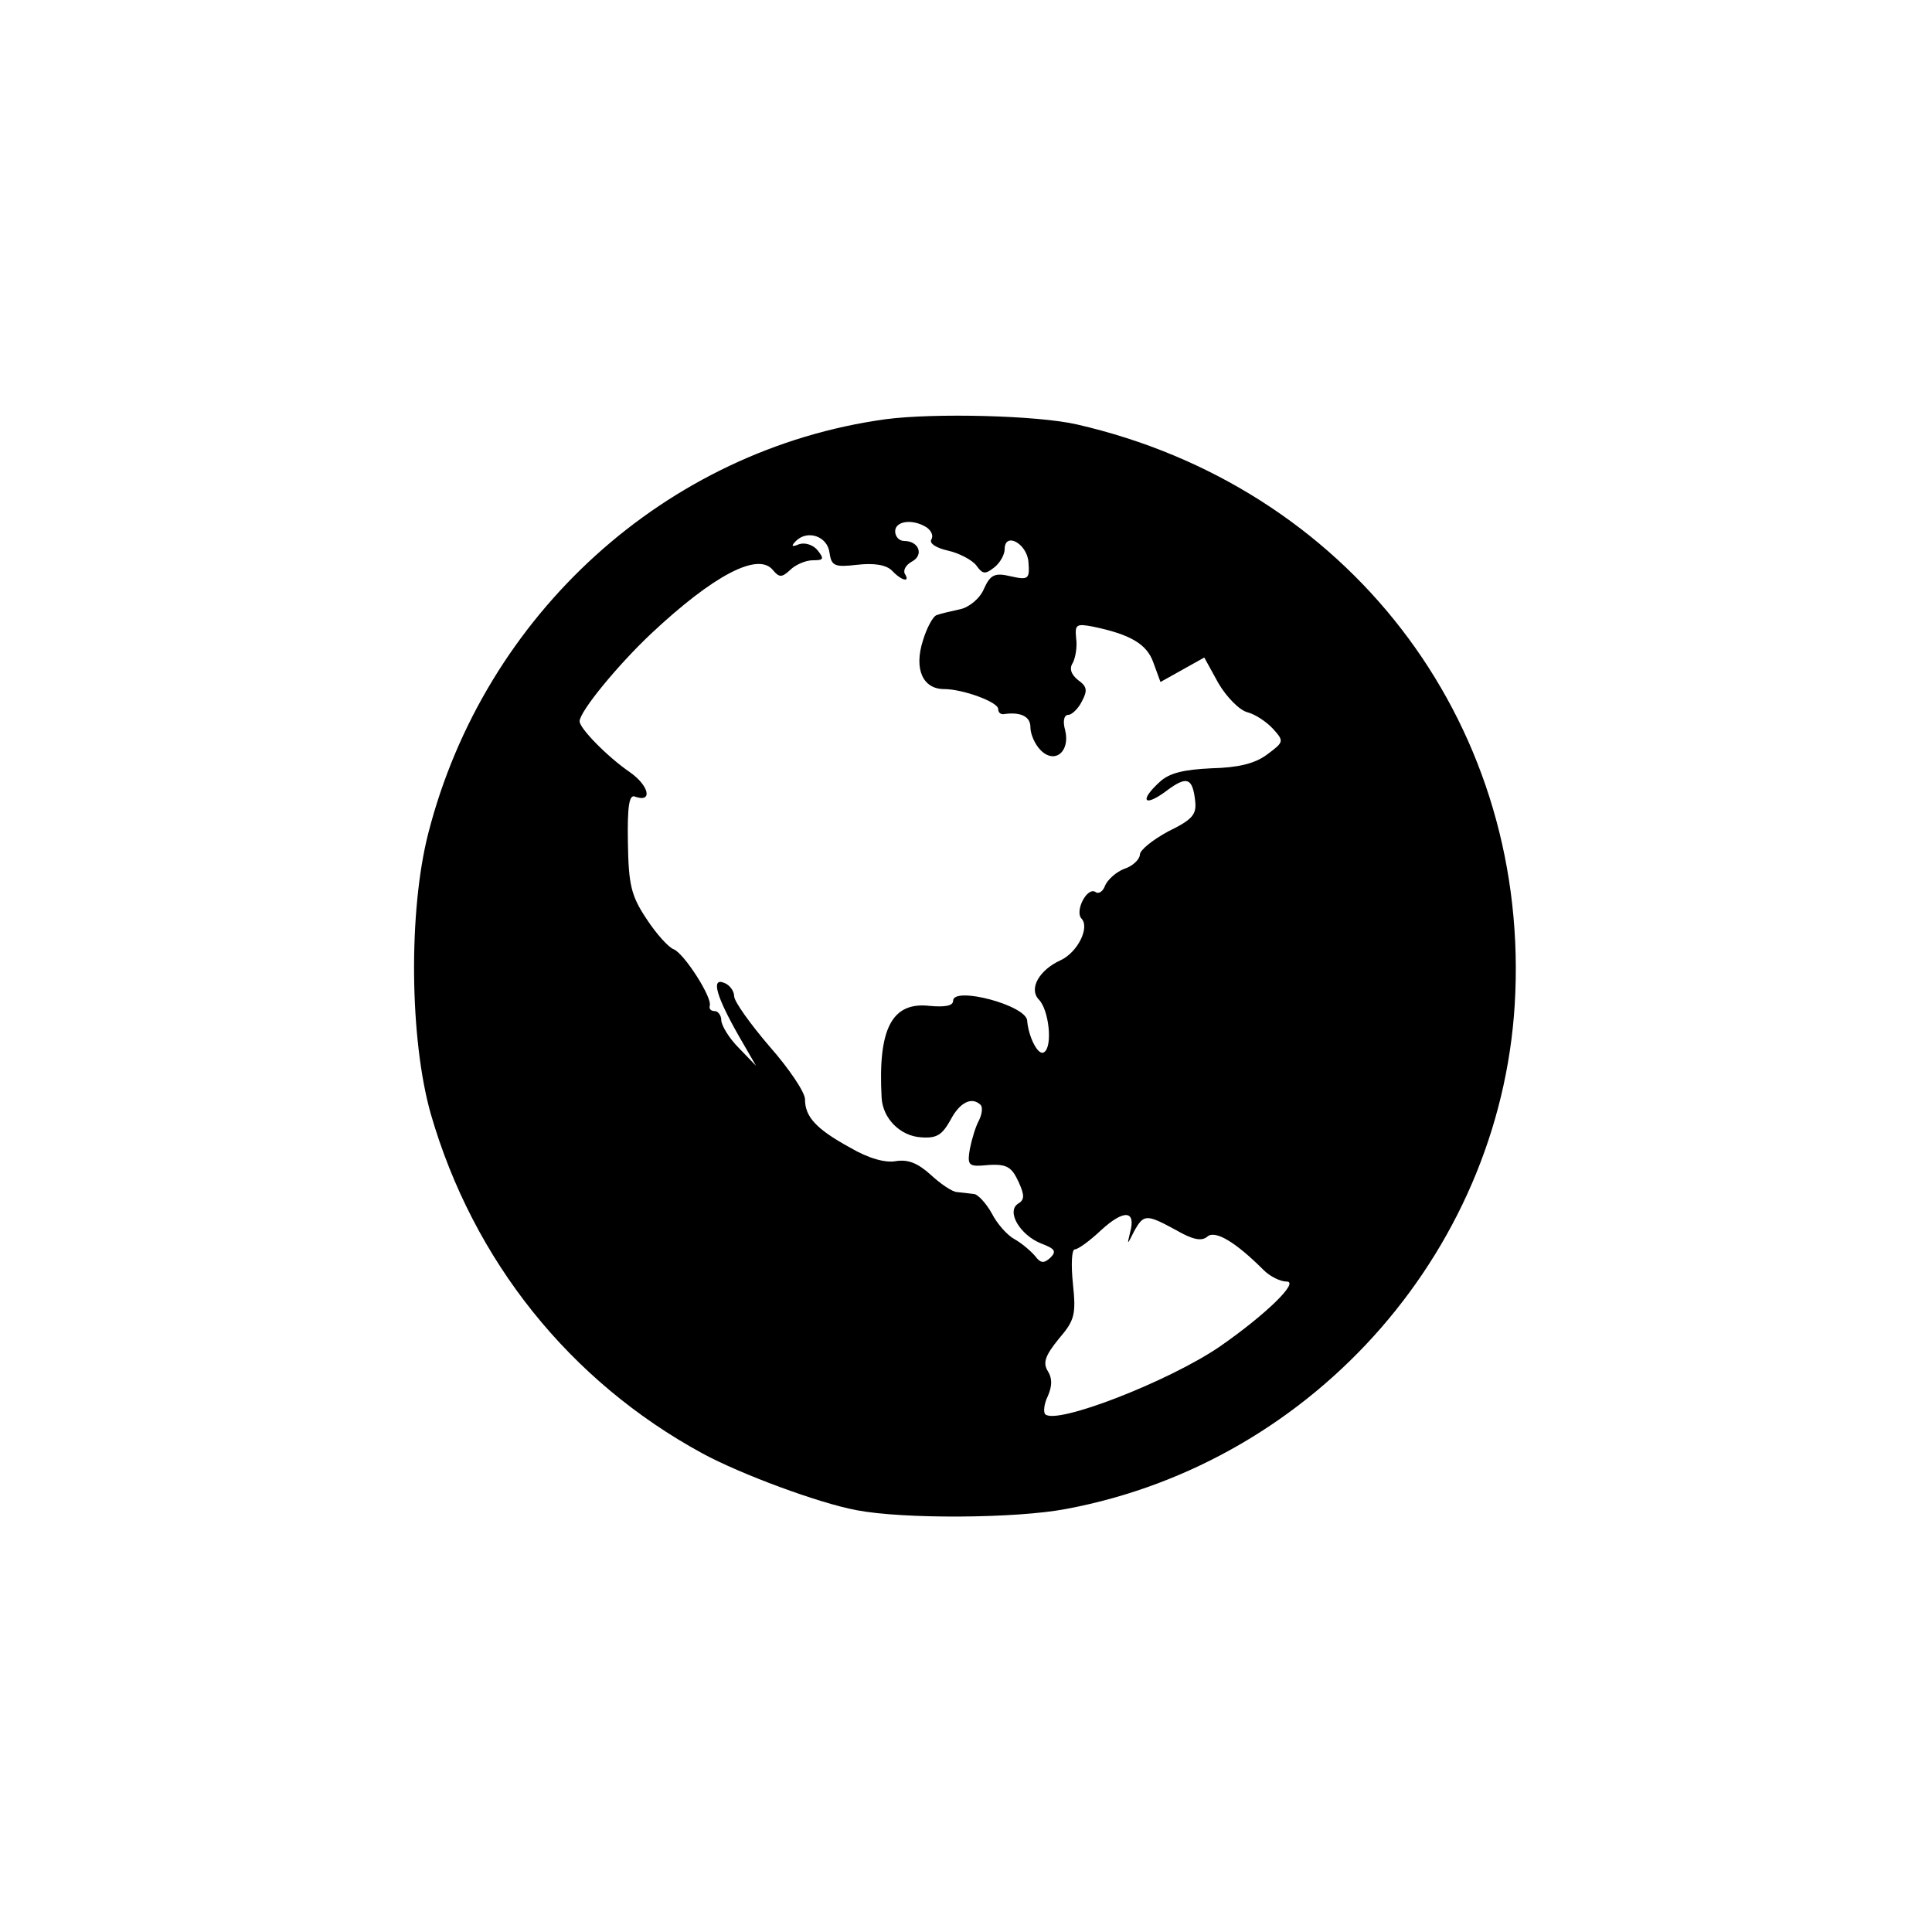
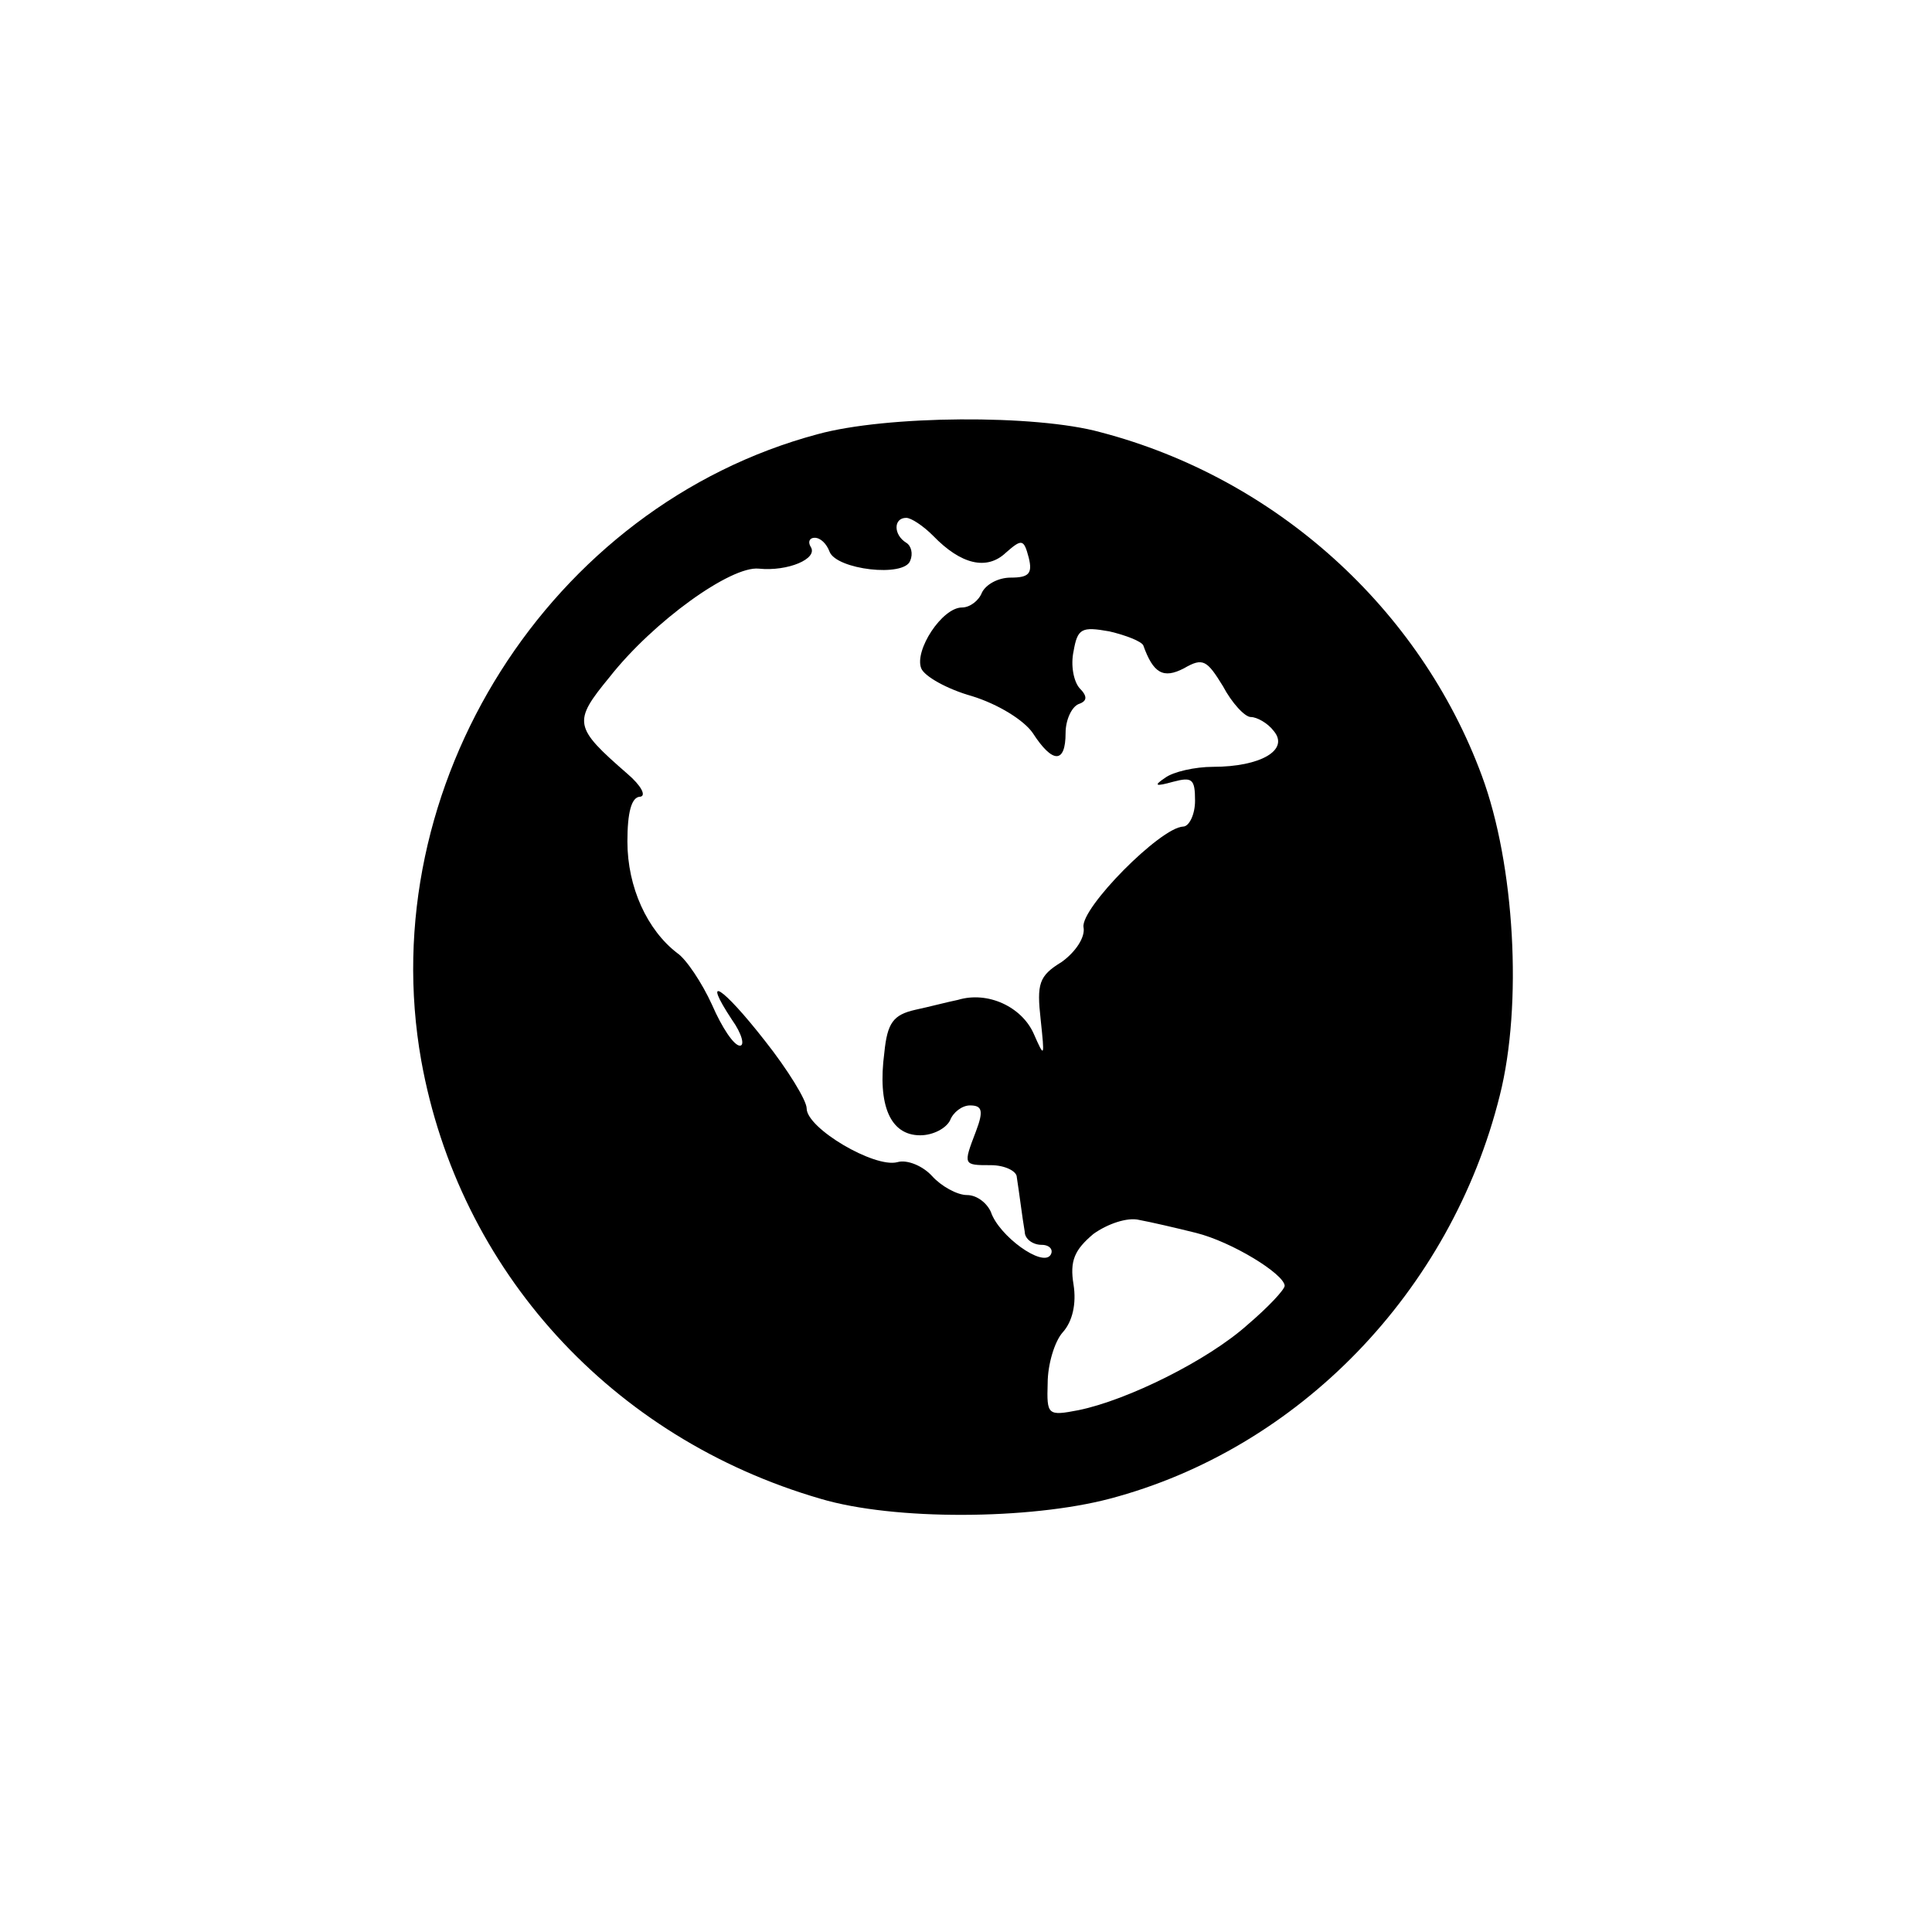
- <svg xmlns="http://www.w3.org/2000/svg" version="1.0" width="300pt" height="300pt" viewBox="0 0 300 300" preserveAspectRatio="xMidYMid meet">
-   <g transform="translate(0,300) scale(0.1,-0.1)" fill="#000000" stroke="none">
-     <path d="M1375 2349 c-341 -47 -623 -303 -710 -643 -31 -121 -29 -320 4 -436 66 -228 216 -415 422 -527 59 -32 180 -77 239 -88 73 -14 248 -13 326 2 389 73 682 410 697 802 17 425 -262 786 -681 882 -61 14 -221 18 -297 8z m64 -168 c7 -5 11 -13 7 -19 -3 -6 8 -13 26 -17 18 -4 38 -15 44 -23 10 -14 14 -14 28 -3 9 7 16 20 16 28 0 28 35 9 37 -20 2 -26 0 -28 -27 -22 -25 6 -32 3 -42 -19 -6 -15 -23 -29 -37 -32 -14 -3 -31 -7 -36 -9 -6 -1 -16 -20 -22 -40 -14 -44 0 -75 33 -75 29 0 84 -20 84 -31 0 -5 3 -8 8 -8 26 4 42 -3 42 -20 0 -11 7 -27 16 -36 22 -22 46 -2 38 31 -4 14 -2 24 5 24 5 0 15 9 21 21 9 17 8 23 -6 33 -11 9 -14 18 -8 27 4 8 7 25 5 38 -2 21 0 23 26 18 58 -12 84 -27 94 -56 l11 -30 34 19 34 19 22 -40 c13 -22 33 -42 45 -45 12 -3 30 -15 40 -26 17 -19 17 -20 -10 -40 -19 -14 -45 -20 -86 -21 -42 -2 -65 -7 -80 -21 -32 -29 -25 -40 9 -15 33 25 42 22 46 -16 2 -20 -5 -28 -42 -46 -24 -13 -44 -29 -44 -36 0 -7 -11 -18 -24 -22 -13 -5 -26 -17 -30 -26 -3 -9 -10 -14 -15 -10 -13 8 -32 -29 -22 -41 14 -14 -6 -53 -32 -65 -33 -15 -50 -44 -34 -61 16 -16 22 -74 8 -82 -9 -6 -24 24 -26 49 -1 24 -115 54 -115 31 0 -8 -13 -10 -36 -8 -59 7 -81 -35 -75 -143 2 -32 29 -59 61 -61 25 -2 33 4 46 27 14 27 33 37 47 23 3 -4 2 -14 -3 -24 -5 -9 -11 -29 -14 -44 -4 -23 -2 -27 17 -26 40 4 47 0 59 -26 9 -20 9 -27 -1 -33 -19 -12 3 -49 36 -62 21 -8 24 -12 14 -22 -10 -9 -15 -9 -24 3 -7 8 -21 20 -32 26 -11 6 -27 24 -35 40 -9 16 -22 30 -28 30 -7 1 -18 2 -26 3 -7 0 -26 13 -41 27 -20 18 -35 24 -54 21 -16 -3 -42 4 -71 21 -53 29 -70 48 -70 75 0 11 -25 48 -55 82 -30 35 -55 70 -55 78 0 8 -7 18 -16 21 -20 8 -12 -21 24 -84 l26 -45 -27 28 c-15 15 -27 35 -27 43 0 7 -5 14 -10 14 -6 0 -9 3 -8 8 5 12 -40 82 -56 88 -8 3 -27 24 -42 47 -24 36 -28 53 -29 119 -1 56 2 75 11 71 28 -10 22 17 -8 38 -35 24 -78 68 -78 79 0 15 59 87 111 136 97 91 166 127 189 99 10 -12 14 -12 27 0 8 8 24 15 35 15 17 0 18 2 8 15 -7 9 -20 13 -29 10 -12 -5 -13 -3 -5 5 18 18 49 7 52 -18 3 -21 8 -23 43 -19 26 3 45 0 54 -9 15 -16 29 -19 20 -5 -3 6 2 14 11 19 19 10 11 32 -12 32 -8 0 -14 7 -14 15 0 16 27 20 49 6z m316 -1094 c-5 -21 -5 -21 6 1 15 27 19 27 65 2 26 -15 40 -18 49 -10 12 10 43 -8 87 -52 10 -10 26 -18 36 -18 20 0 -32 -51 -104 -101 -79 -54 -254 -122 -271 -105 -3 3 -2 16 4 28 7 16 7 28 0 39 -8 13 -4 24 17 50 25 29 27 38 22 86 -3 29 -2 53 3 53 5 0 23 13 41 30 35 32 54 31 45 -3z" />
+ <svg xmlns="http://www.w3.org/2000/svg" version="1.0" width="194pt" height="194pt" viewBox="0 0 194 194" preserveAspectRatio="xMidYMid meet">
+   <g transform="translate(0,194) scale(0.1,-0.1)" fill="#000000" stroke="none">
+     <path d="M821 1504 c-269 -72 -447 -353 -398 -629 38 -211 191 -379 401 -440 74 -22 210 -21 290 0 190 50 343 208 392 405 23 91 15 232 -18 321 -62 168 -207 299 -383 345 -65 18 -215 17 -284 -2z m116 -102 c28 -29 54 -35 73 -17 16 14 18 14 23 -5 4 -16 0 -20 -18 -20 -13 0 -25 -7 -29 -15 -3 -8 -12 -15 -20 -15 -20 0 -48 -43 -41 -61 3 -8 26 -21 51 -28 26 -8 52 -24 61 -37 20 -31 33 -31 33 0 0 13 6 26 13 29 9 3 9 8 1 16 -6 7 -9 23 -6 37 4 23 8 25 36 20 17 -4 32 -10 34 -14 10 -28 20 -34 41 -23 19 11 23 8 39 -18 9 -17 22 -31 28 -31 6 0 17 -6 23 -14 16 -19 -13 -36 -61 -36 -18 0 -40 -5 -48 -11 -12 -8 -10 -9 8 -4 19 5 22 3 22 -19 0 -14 -6 -26 -12 -26 -23 -1 -103 -82 -100 -101 2 -10 -8 -25 -22 -35 -23 -14 -25 -22 -21 -58 4 -38 4 -39 -7 -14 -12 27 -46 43 -76 34 -10 -2 -29 -7 -43 -10 -22 -5 -28 -13 -31 -43 -7 -53 6 -83 36 -83 13 0 26 7 30 15 3 8 12 15 20 15 12 0 14 -5 6 -26 -13 -34 -13 -34 15 -34 14 0 26 -6 26 -12 1 -7 3 -20 4 -28 1 -8 3 -21 4 -27 0 -7 8 -13 17 -13 8 0 12 -5 9 -10 -8 -13 -52 19 -60 43 -4 9 -14 17 -24 17 -10 0 -26 9 -35 19 -9 10 -25 17 -35 14 -23 -6 -91 34 -91 54 0 8 -19 39 -42 68 -43 55 -64 68 -33 21 10 -14 13 -26 8 -26 -6 0 -18 18 -28 41 -10 22 -26 46 -35 52 -30 23 -50 66 -50 112 0 29 4 45 13 45 6 1 1 11 -13 23 -54 47 -55 52 -18 97 44 56 122 112 150 109 29 -3 60 10 52 22 -3 5 -1 9 4 9 6 0 12 -6 15 -14 7 -18 75 -26 81 -9 3 7 1 15 -4 18 -13 8 -13 25 0 25 5 0 17 -8 27 -18z m264 -700 c36 -9 88 -41 89 -53 0 -4 -17 -22 -37 -39 -40 -36 -121 -76 -170 -86 -31 -6 -32 -5 -31 27 0 19 7 42 15 51 10 11 14 29 11 48 -4 24 1 35 20 51 14 10 34 17 46 14 11 -2 37 -8 57 -13z" />
  </g>
</svg>
